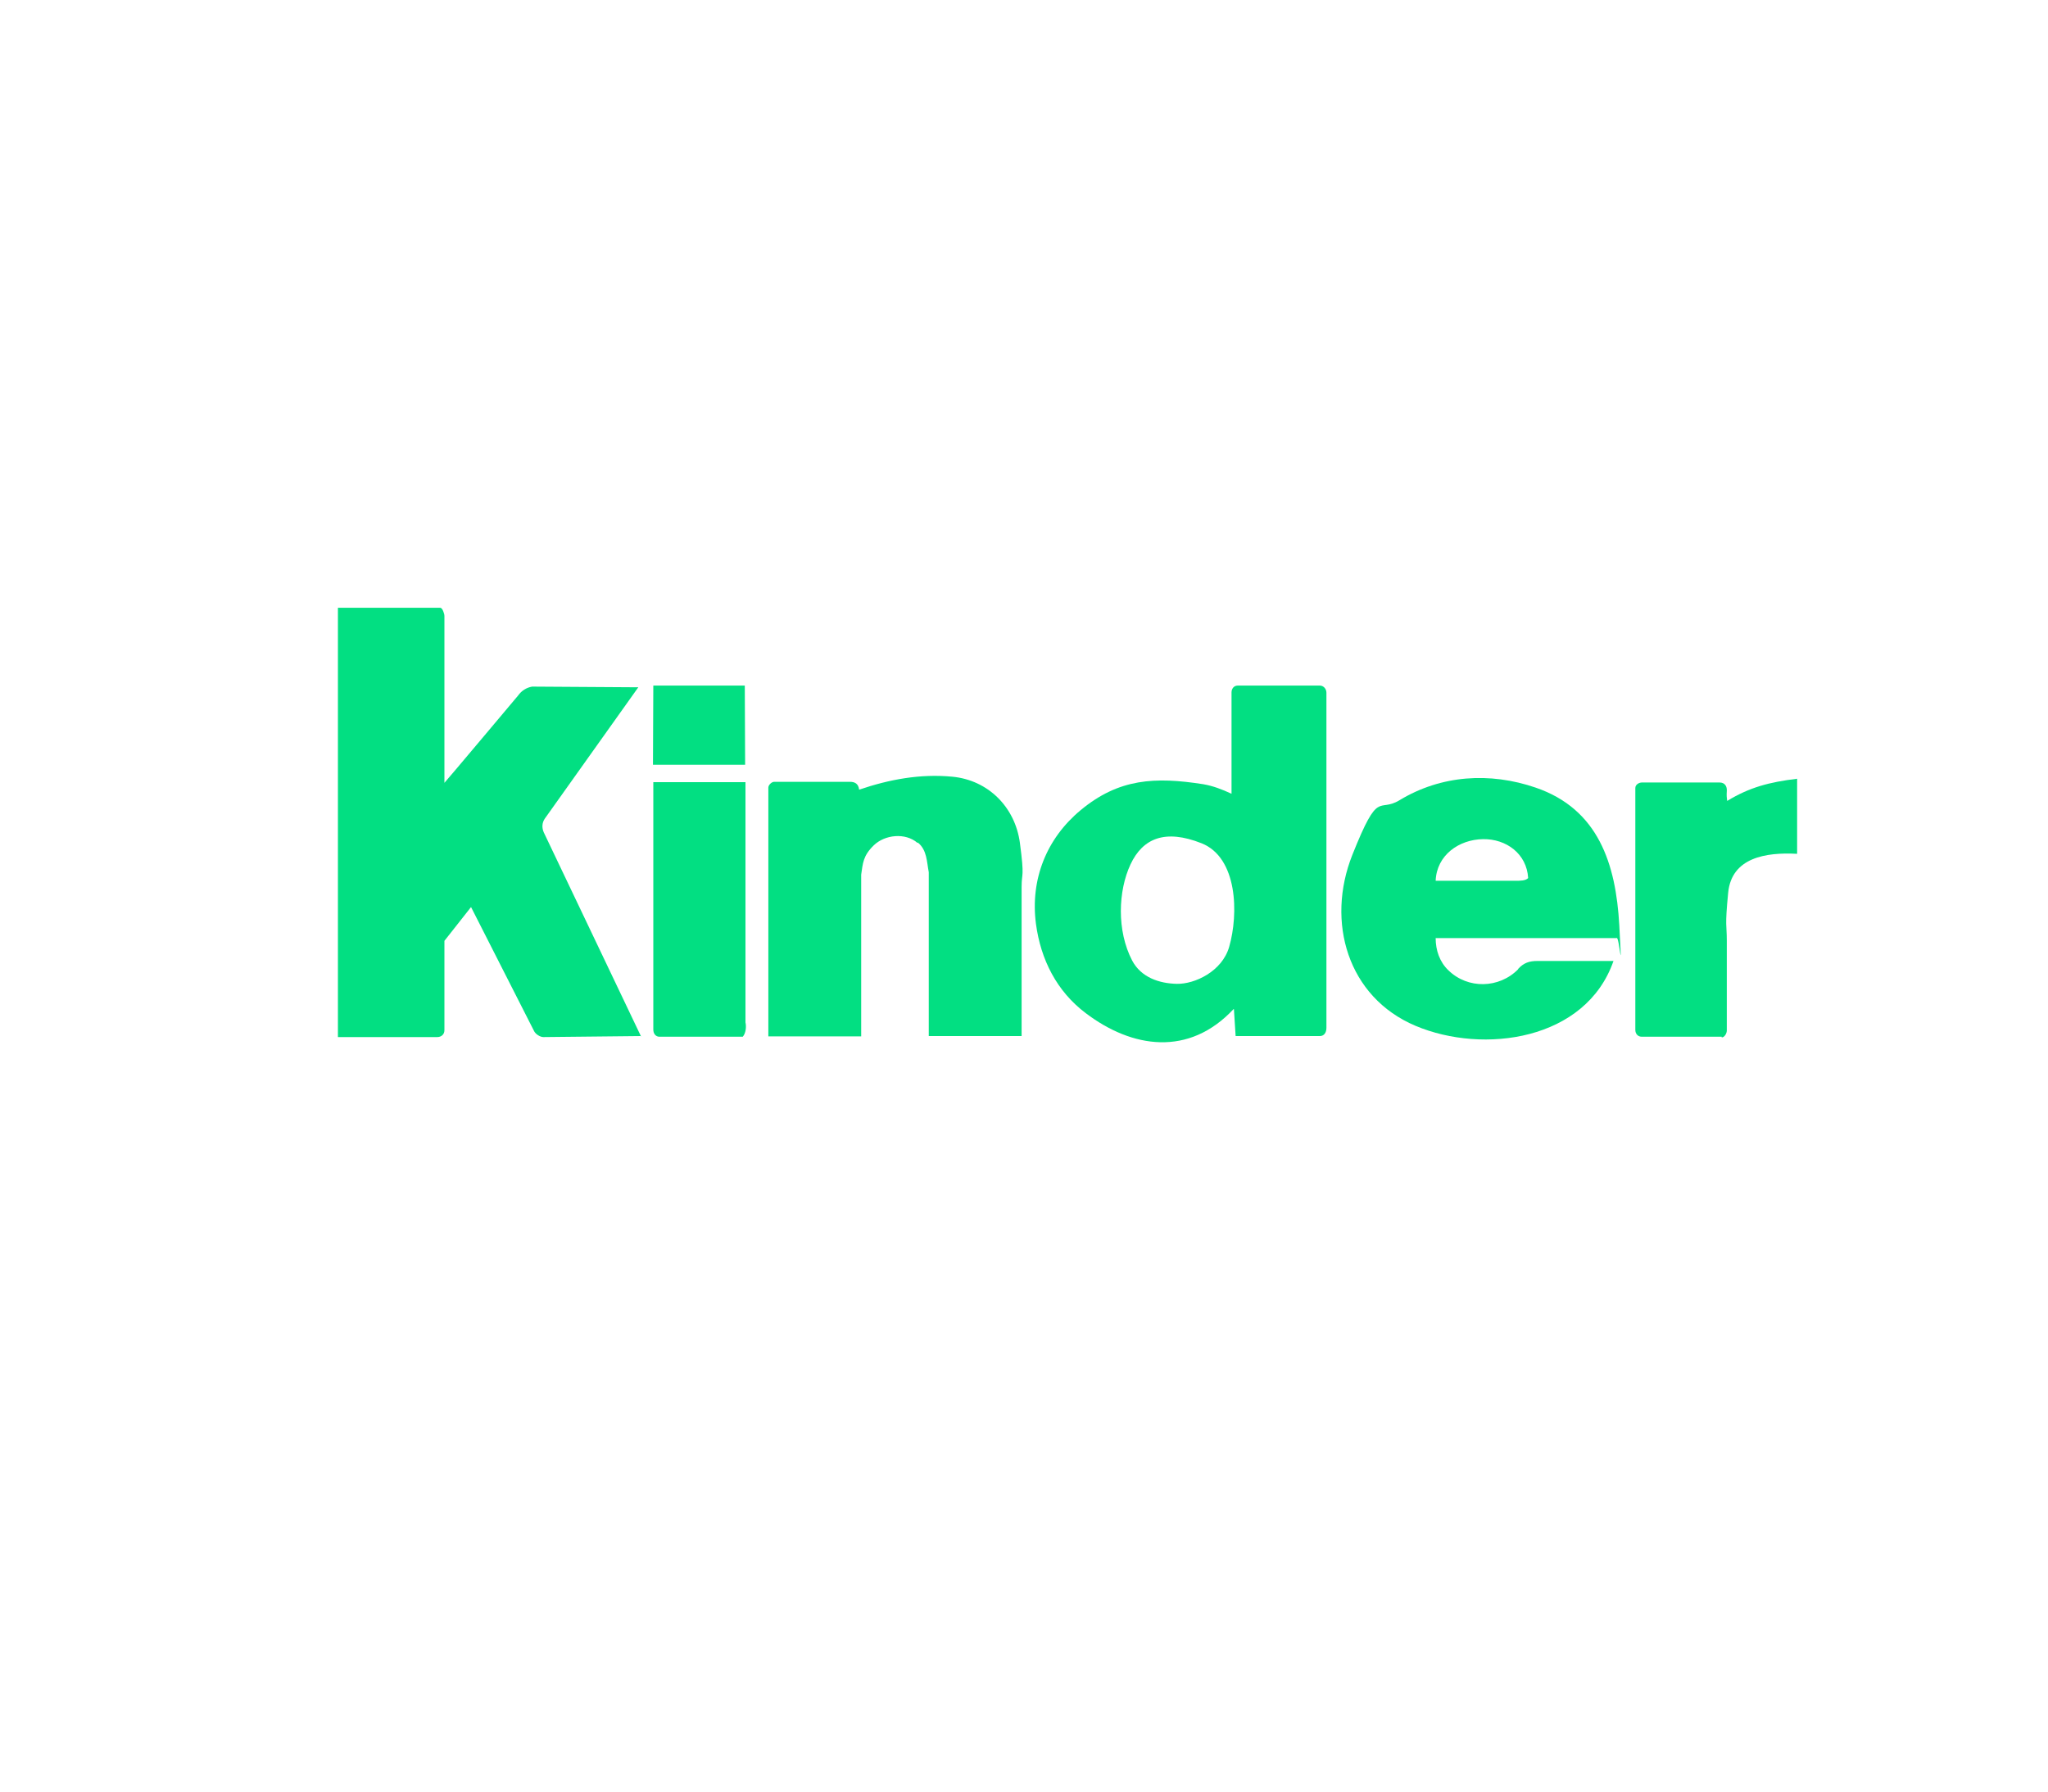
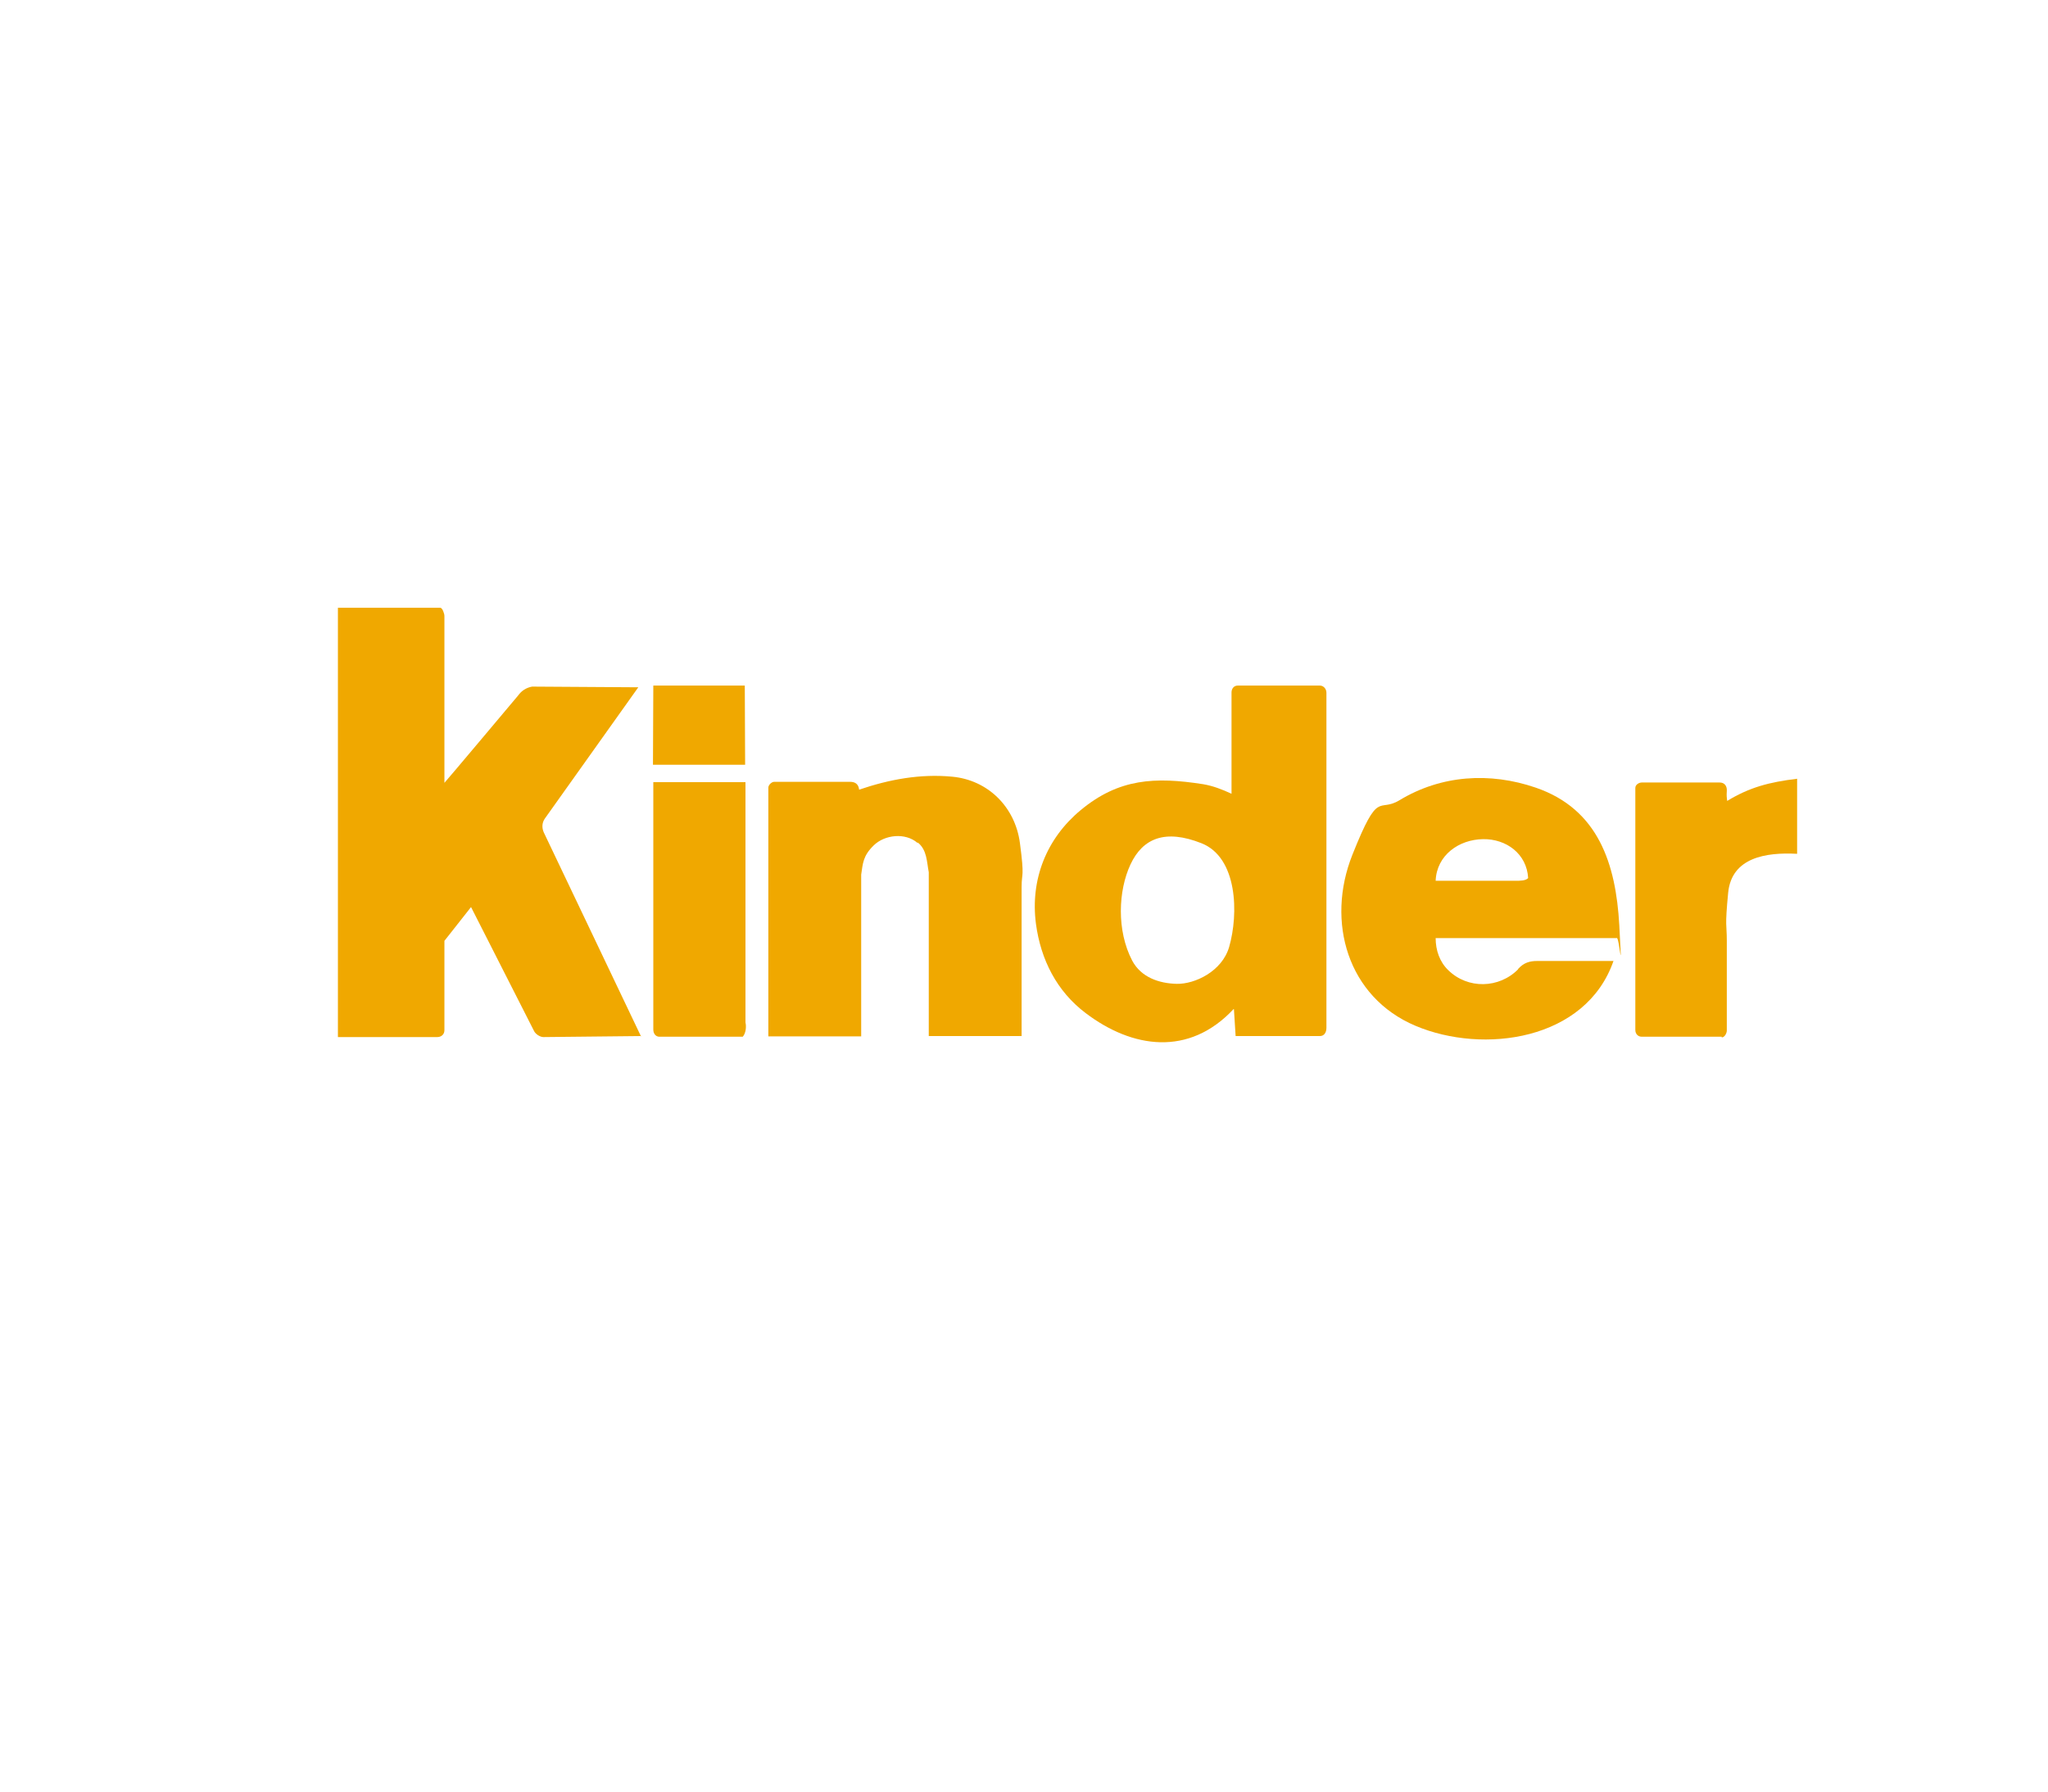
<svg xmlns="http://www.w3.org/2000/svg" id="Ebene_1" version="1.1" viewBox="0 0 600 524.9">
  <defs>
    <style>
      .st0 {
-         fill: #02df82;
+         fill: #f0a800;
      }
    </style>
  </defs>
  <path class="st0" d="M187.9,303.6l-28.7.3c-1,0-2.3-.9-2.7-1.7l-18.5-36.4-7.8,9.9v26.2c0,1.2-.9,2-2.1,2h-29.1c0-.1,0-125.8,0-125.8h30c.6,0,1.2,1.7,1.2,2.4v48.9c.1,0,21.6-25.6,21.6-25.6,1-1.4,2.4-2.3,4.1-2.6l31.1.2-27.4,38.5c-.8,1.2-.9,2.6-.3,4l28.5,59.8Z" />
  <path class="st0" d="M361.4,295.7c-13.1,14-29.7,11.5-43.3,1.2-8.5-6.4-13.2-15.7-14.6-26.2-1.7-13,3.1-25,13.1-33.3,11.2-9.3,21.8-9.8,35.9-7.6,2.9.5,5.5,1.5,8.3,2.8v-29.7c0-1.1.7-2,1.8-2h24.1c1,0,1.9.9,1.9,2.1v98.2c0,1.4-.7,2.4-1.9,2.4h-24.7c0,0-.5-7.9-.5-7.9ZM360.1,277.5c2.8-9.7,2.5-26.2-8.1-30.4s-17.2-1.5-20.8,6.2-4.1,19.4.5,28.2c2.6,4.9,7.9,6.7,13.1,6.8s13.2-3.6,15.3-10.8Z" />
  <path class="st0" d="M268.8,247c-3.6-3.1-9.6-2.4-12.8.7s-3.2,5.3-3.7,8.6v47.4c0,0-27.2,0-27.2,0v-72.9c0-.8,1-1.7,1.7-1.7h22.2c1.5,0,2.5.6,2.7,2.3,8.8-3,17.9-4.7,27.3-3.8,10.5,1,18.4,8.9,19.8,19.4s.5,8.5.5,12.9v43.7c0,0-27.2,0-27.2,0v-48c-.6-3.1-.5-6.5-3.2-8.7Z" />
  <path class="st0" d="M444.7,284c1.7-1.9,3.4-2.4,5.7-2.4h22.3c-8.1,23.3-38.1,27.4-58,19s-26.3-30.5-18.5-50.1,7.5-12.2,13.8-16c12.2-7.4,26.5-8.3,39.9-3.7,18.4,6.3,23.5,22.4,24.5,40.3s0,2.8-.8,3.8h-53c0,3.6,1.2,7,3.7,9.4,5.7,5.6,14.9,5.4,20.5-.3ZM447.7,257.3c-.4-7.1-6.4-11.5-13.2-11.4-7.1.1-13.6,4.7-13.9,12.2h23.5c1.2,0,2.9,0,3.6-.8Z" />
  <path class="st0" d="M504.4,303.8h-23.4c-1.1,0-1.9-.8-1.9-2v-70.9c0-1,1.1-1.6,1.9-1.6h22.8c1.5,0,2.2,1.1,2.1,2.5s0,2,.1,2.9c6.6-4,12.3-5.5,20.5-6.5v22c-9.2-.5-19.2,1.1-20.2,11.4s-.4,9.2-.4,14v26.4c0,.7-.6,2-1.5,2Z" />
  <path class="st0" d="M217.5,303.8h-24.3c-1.1,0-1.8-.9-1.8-2.1v-72.5s27,0,27,0v70.4c.3,1.3.1,3.2-.8,4.2Z" />
  <polygon class="st0" points="218.3 224.1 191.3 224.1 191.4 200.9 218.2 200.9 218.3 224.1" />
</svg>
